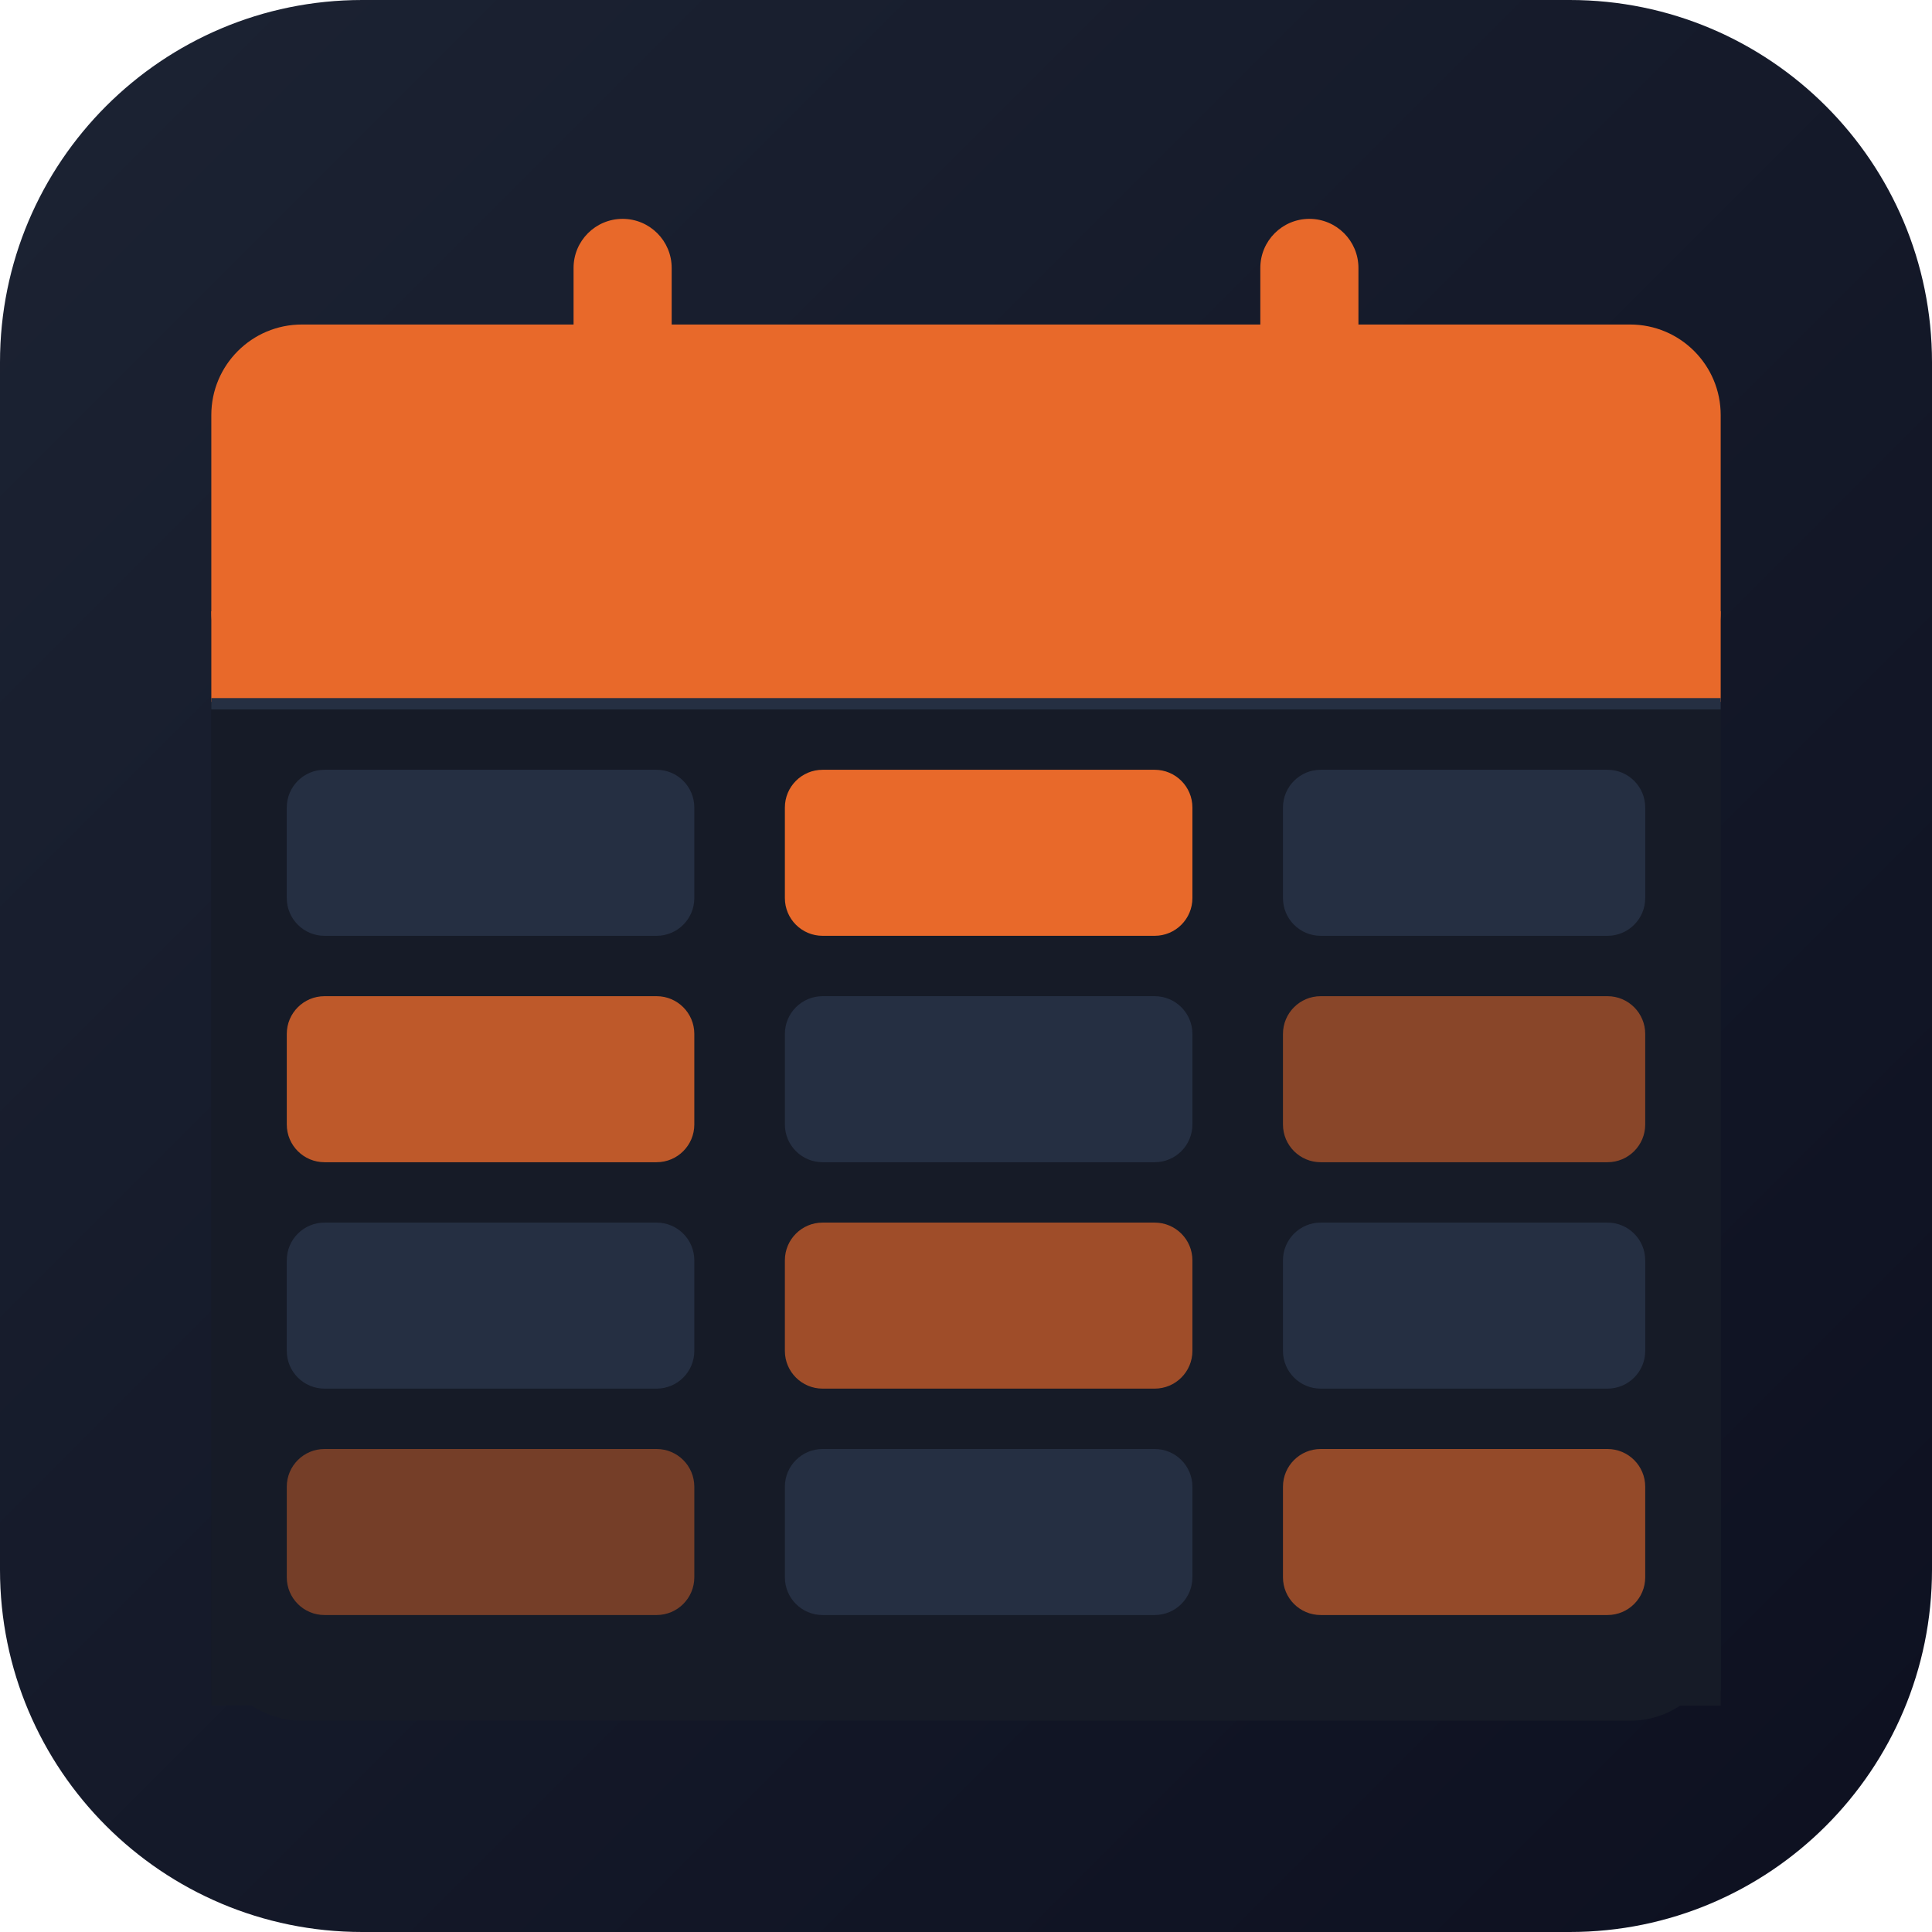
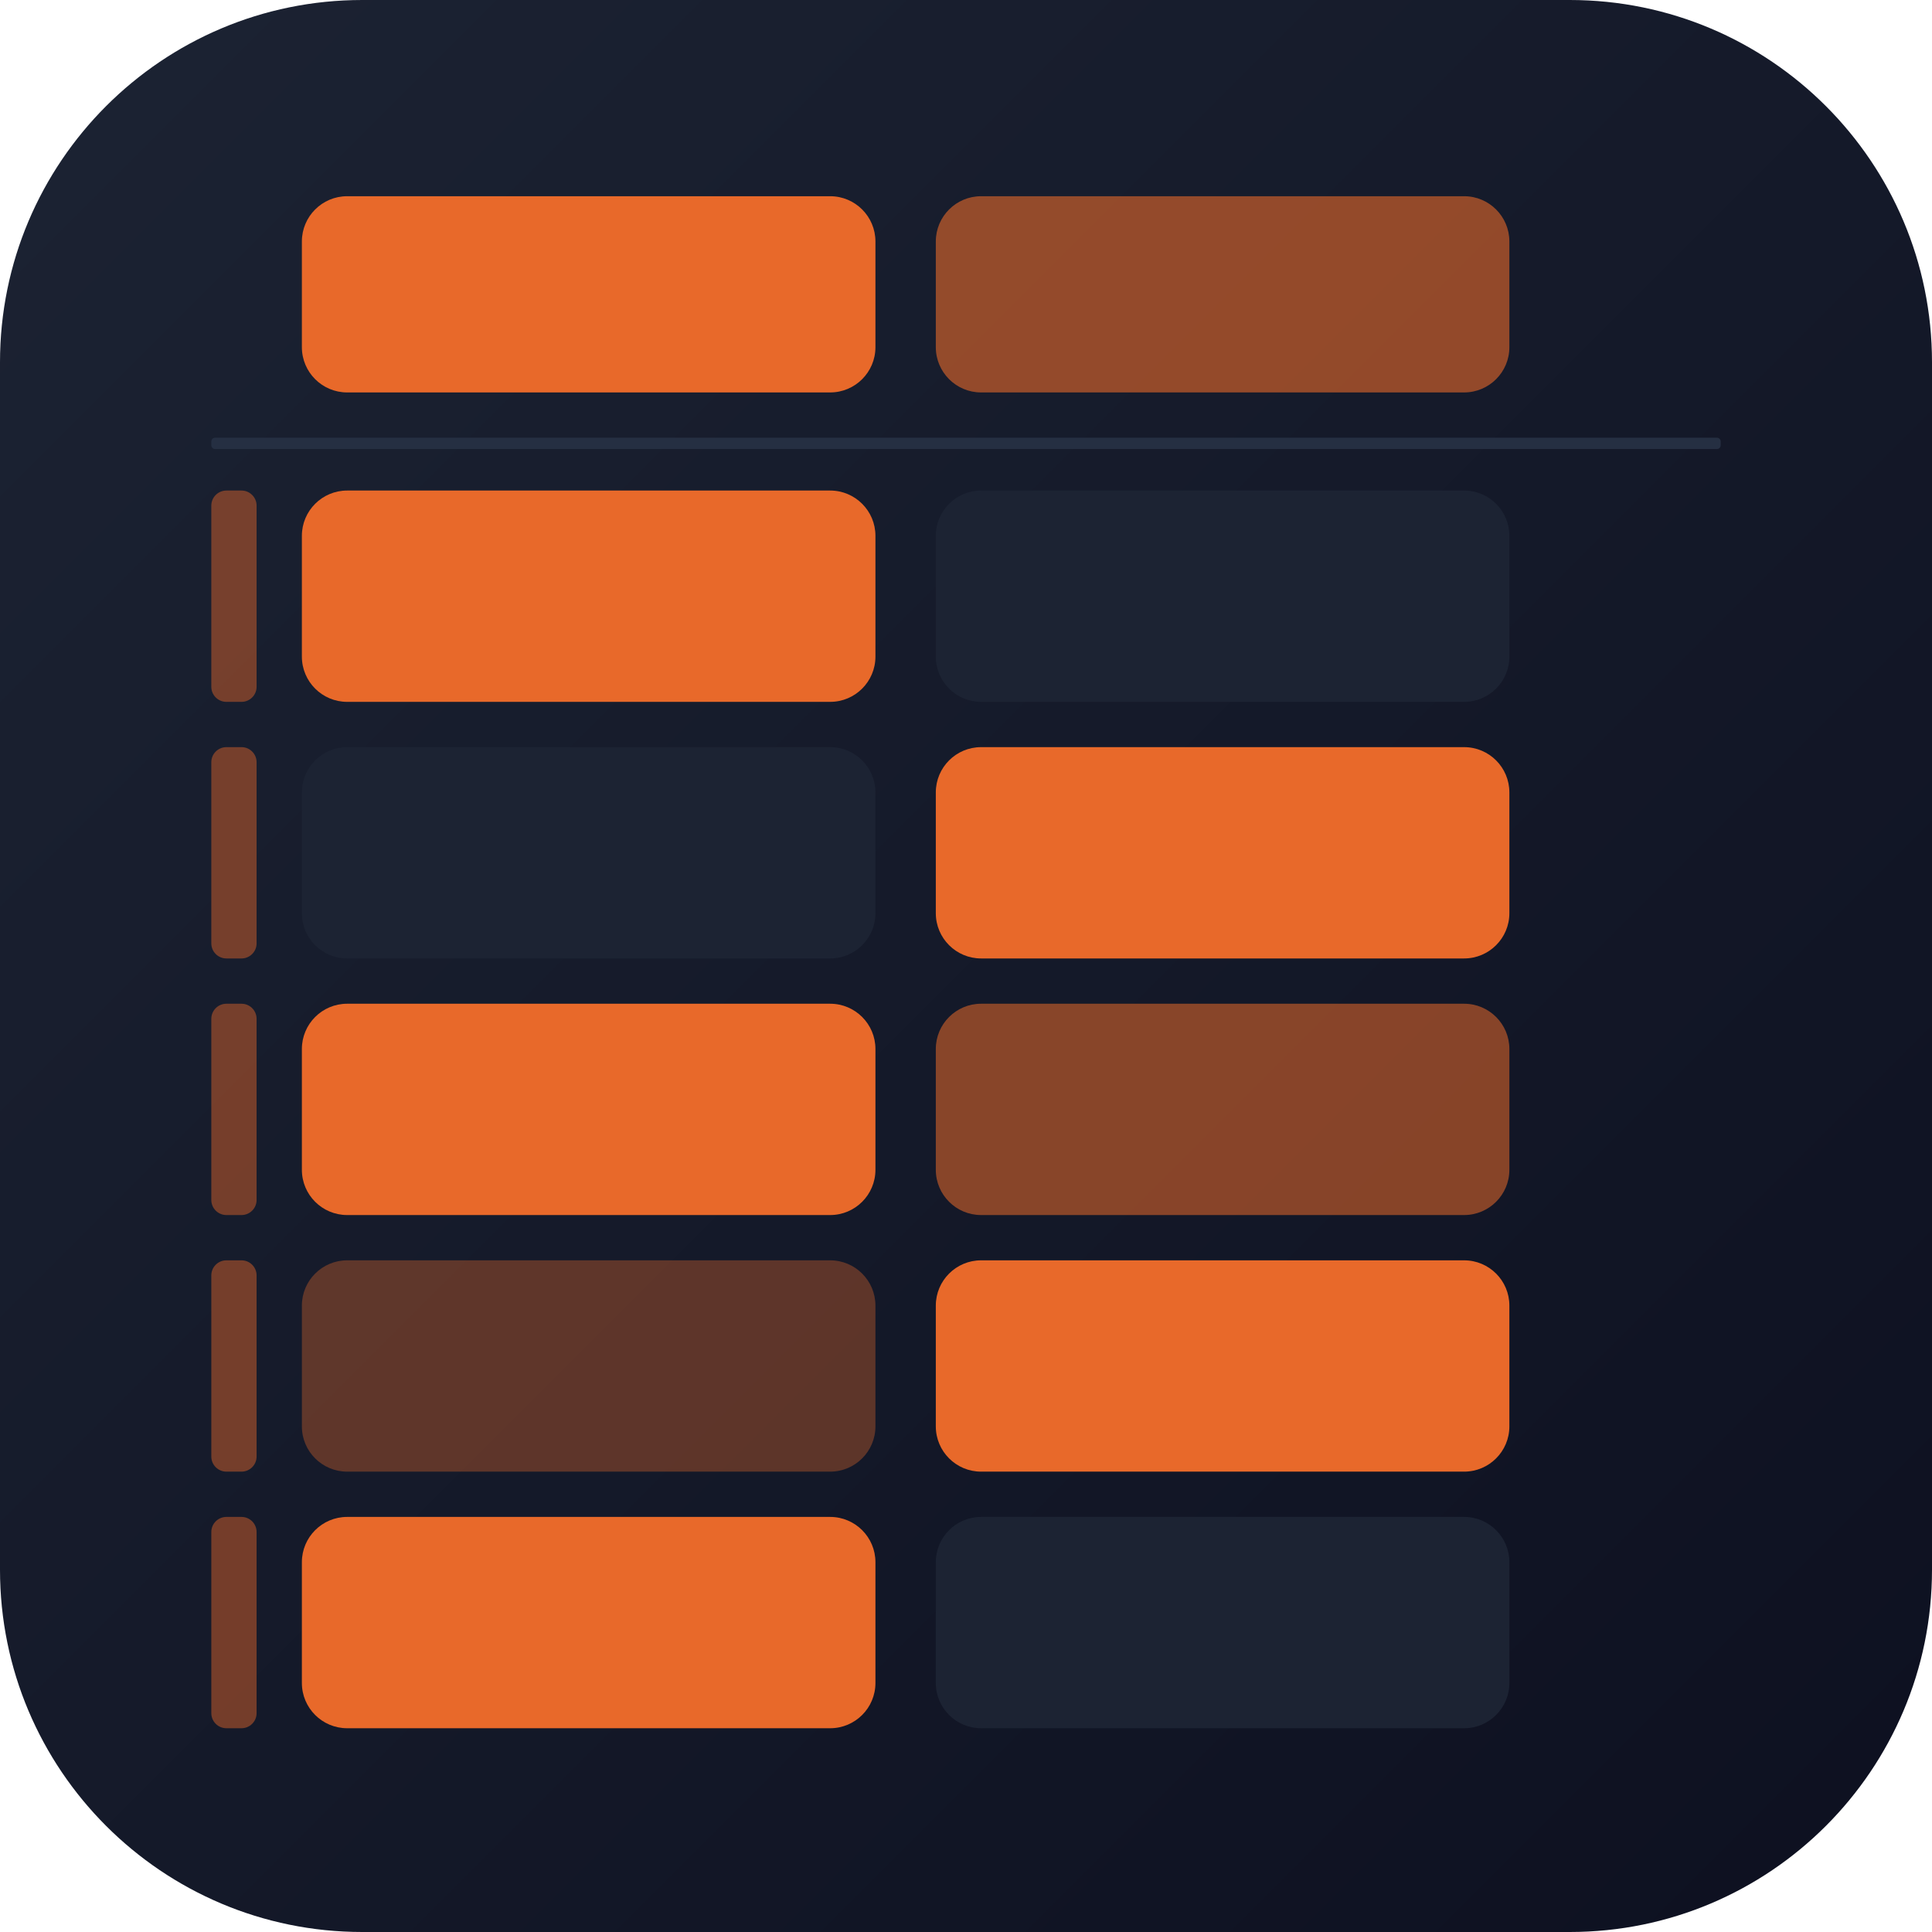
<svg xmlns="http://www.w3.org/2000/svg" viewBox="0 0 512 512">
  <defs>
    <linearGradient id="bg" x1="0" y1="0" x2="1" y2="1">
      <stop offset="0%" stop-color="#1c2333" />
      <stop offset="100%" stop-color="#0d1020" />
    </linearGradient>
  </defs>
  <rect width="512" height="512" rx="96" fill="url(#bg)" />
-   <rect x="152" y="58" width="26" height="60" rx="13" fill="#e8692a" />
-   <rect x="334" y="58" width="26" height="60" rx="13" fill="#e8692a" />
-   <rect x="56" y="164" width="400" height="284" rx="0" fill="#161b27" />
-   <rect x="56" y="424" width="400" height="24" rx="0" ry="0" fill="#161b27" />
-   <rect x="56" y="164" width="400" height="288" rx="0" fill="#161b27" />
-   <rect x="56" y="160" width="400" height="296" rx="24" fill="#161b27" />
-   <rect x="56" y="86" width="400" height="100" rx="24" fill="#e8692a" />
-   <rect x="56" y="162" width="400" height="24" fill="#e8692a" />
-   <rect x="56" y="185" width="400" height="3" fill="#252f42" />
-   <rect x="76" y="204" width="108" height="44" rx="10" fill="#252f42" />
-   <rect x="208" y="204" width="108" height="44" rx="10" fill="#e8692a" />
-   <rect x="340" y="204" width="96" height="44" rx="10" fill="#252f42" />
-   <rect x="76" y="264" width="108" height="44" rx="10" fill="#e8692a" opacity="0.8" />
-   <rect x="208" y="264" width="108" height="44" rx="10" fill="#252f42" />
-   <rect x="340" y="264" width="96" height="44" rx="10" fill="#e8692a" opacity="0.55" />
-   <rect x="76" y="324" width="108" height="44" rx="10" fill="#252f42" />
-   <rect x="208" y="324" width="108" height="44" rx="10" fill="#e8692a" opacity="0.65" />
-   <rect x="340" y="324" width="96" height="44" rx="10" fill="#252f42" />
-   <rect x="76" y="384" width="108" height="44" rx="10" fill="#e8692a" opacity="0.45" />
-   <rect x="208" y="384" width="108" height="44" rx="10" fill="#252f42" />
-   <rect x="340" y="384" width="96" height="44" rx="10" fill="#e8692a" opacity="0.6" />
+   <rect x="80" y="52" width="152" height="52" rx="12" fill="#e8692a" />
+   <rect x="248" y="52" width="152" height="52" rx="12" fill="#e8692a" opacity="0.6" />
+   <rect x="56" y="116" width="400" height="3" rx="1" fill="#252f42" />
+   <rect x="56" y="130" width="12" height="56" rx="4" fill="#e8692a" opacity="0.45" />
+   <rect x="80" y="130" width="152" height="56" rx="12" fill="#e8692a" />
+   <rect x="248" y="130" width="152" height="56" rx="12" fill="#1c2333" />
+   <rect x="56" y="198" width="12" height="56" rx="4" fill="#e8692a" opacity="0.45" />
+   <rect x="80" y="198" width="152" height="56" rx="12" fill="#1c2333" />
+   <rect x="248" y="198" width="152" height="56" rx="12" fill="#e8692a" />
+   <rect x="56" y="266" width="12" height="56" rx="4" fill="#e8692a" opacity="0.45" />
+   <rect x="80" y="266" width="152" height="56" rx="12" fill="#e8692a" />
+   <rect x="248" y="266" width="152" height="56" rx="12" fill="#e8692a" opacity="0.55" />
+   <rect x="56" y="334" width="12" height="56" rx="4" fill="#e8692a" opacity="0.45" />
+   <rect x="80" y="334" width="152" height="56" rx="12" fill="#e8692a" opacity="0.35" />
+   <rect x="248" y="334" width="152" height="56" rx="12" fill="#e8692a" />
+   <rect x="56" y="402" width="12" height="56" rx="4" fill="#e8692a" opacity="0.45" />
+   <rect x="80" y="402" width="152" height="56" rx="12" fill="#e8692a" />
+   <rect x="248" y="402" width="152" height="56" rx="12" fill="#1c2333" />
</svg>
